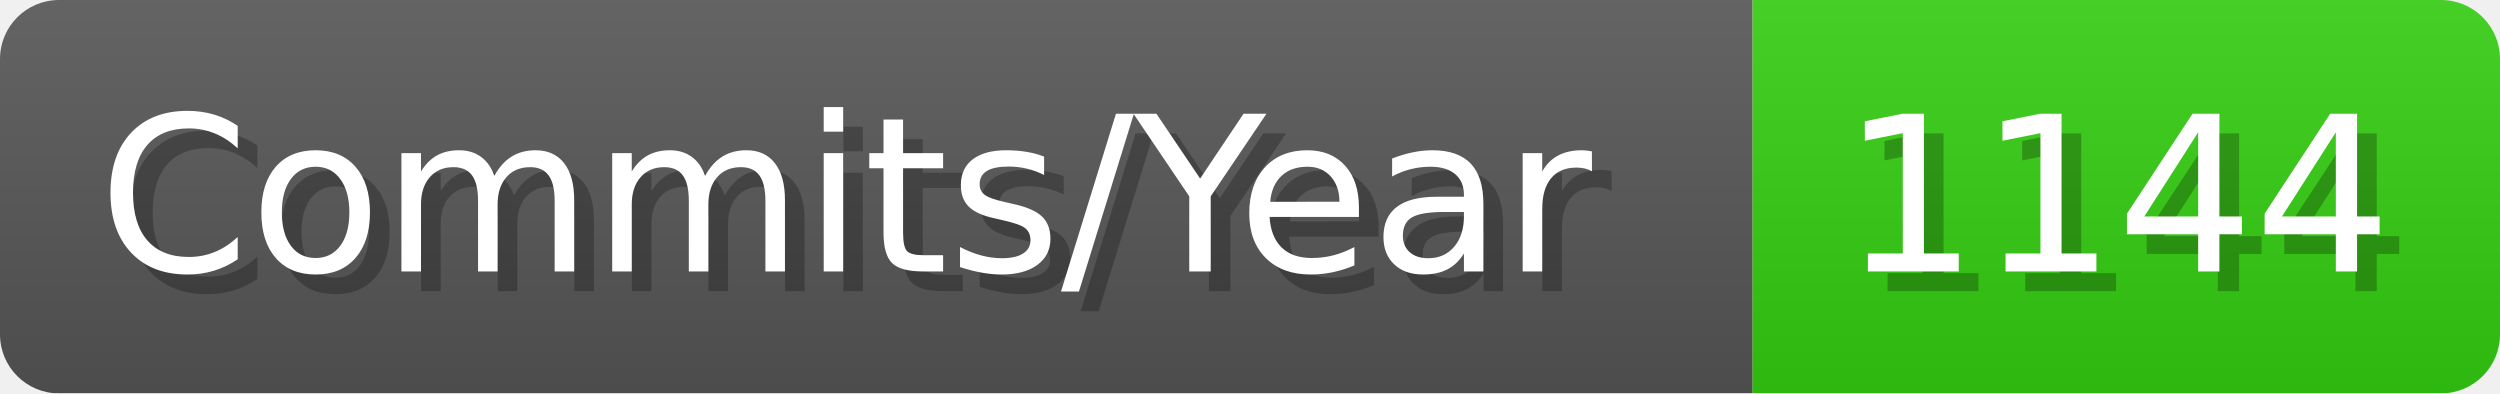
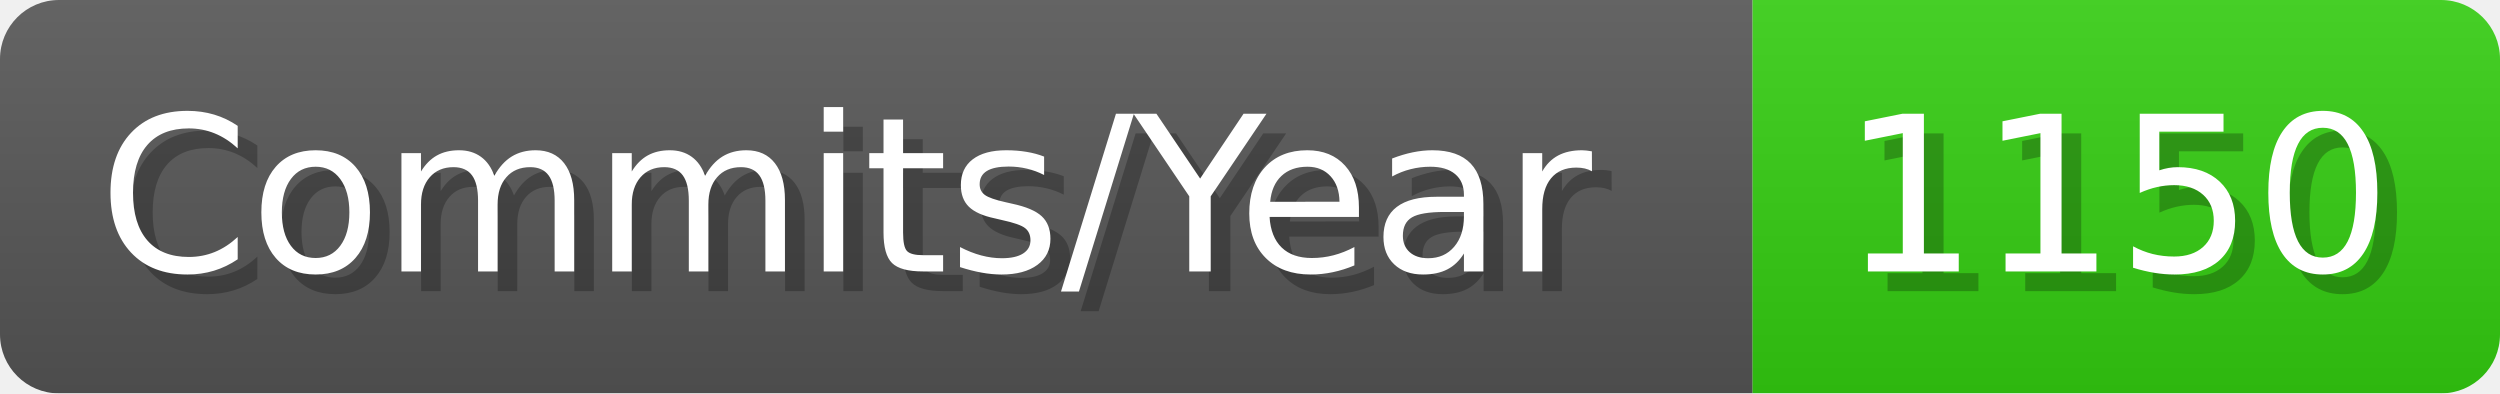
- <svg xmlns="http://www.w3.org/2000/svg" width="127.1" height="20" viewBox="0 0 1271 200" role="img" aria-label="Commits/Year: 1144">
+ <svg xmlns="http://www.w3.org/2000/svg" width="127.1" height="20" viewBox="0 0 1271 200" role="img" aria-label="Commits/Year: 1150">
  <linearGradient id="aUPdi" x2="0" y2="100%">
    <stop offset="0" stop-opacity=".1" stop-color="#EEE" />
    <stop offset="1" stop-opacity=".1" />
  </linearGradient>
  <mask id="WfAiQ">
    <rect width="1271" height="200" rx="30" fill="#FFF" />
  </mask>
  <g mask="url(#WfAiQ)">
    <rect width="891" height="200" fill="#555" />
    <rect width="380" height="200" fill="#3C1" x="891" />
    <rect width="1271" height="200" fill="url(#aUPdi)" />
  </g>
  <g aria-hidden="true" fill="#fff" text-anchor="start" font-family="Verdana,DejaVu Sans,sans-serif" font-size="110">
    <text x="60" y="148" textLength="791" fill="#000" opacity="0.25">Commits/Year</text>
    <text x="50" y="138" textLength="791">Commits/Year</text>
-     <text x="946" y="148" textLength="280" fill="#000" opacity="0.25">1144</text>
-     <text x="936" y="138" textLength="280">1144</text>
+     <text x="946" y="148" textLength="280" fill="#000" opacity="0.25">1150</text>
+     <text x="936" y="138" textLength="280">1150</text>
  </g>
</svg>
